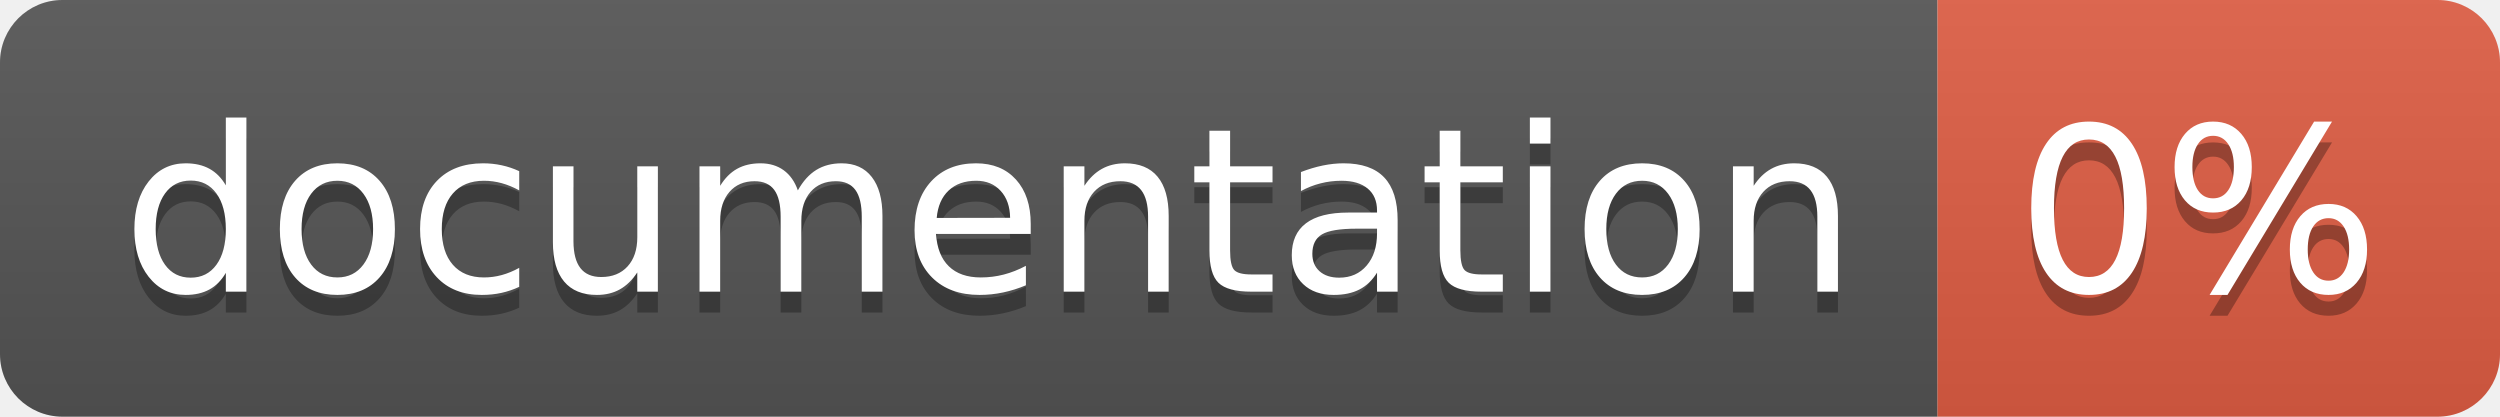
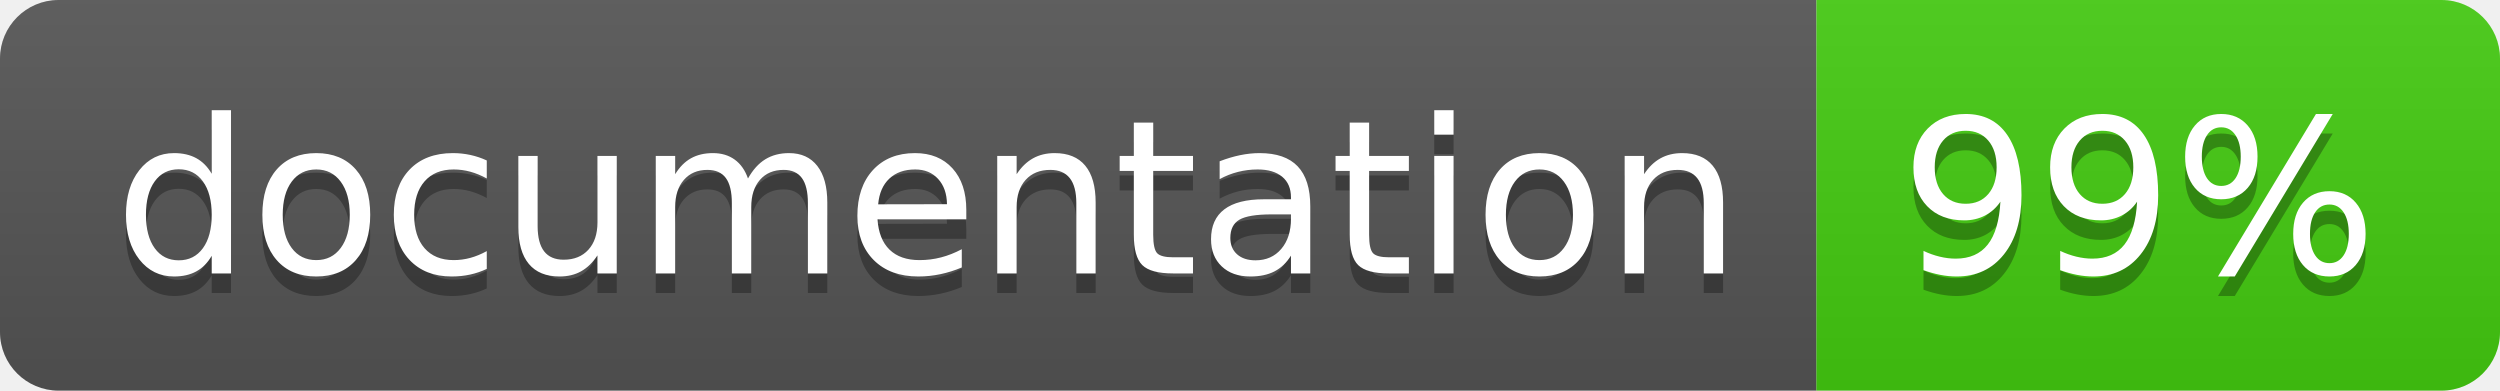
- <svg xmlns="http://www.w3.org/2000/svg" width="120" height="20">
+ <svg xmlns="http://www.w3.org/2000/svg" width="128" height="20">
  <linearGradient id="b" x2="0" y2="100%">
    <stop offset="0" stop-color="#bbb" stop-opacity=".1" />
    <stop offset="1" stop-opacity=".1" />
  </linearGradient>
  <clipPath id="a">
-     <rect width="120" height="20" rx="3" fill="#fff" />
+     <rect width="128" height="20" rx="3" fill="#fff" />
  </clipPath>
  <g clip-path="url(#a)">
    <path fill="#555" d="M0 0h93v20H0z" />
-     <path fill="#e05d44" d="M93 0h27v20H93z" />
-     <path fill="url(#b)" d="M0 0h120v20H0z" />
+     <path fill="#4c1" d="M93 0h35v20H93z" />
+     <path fill="url(#b)" d="M0 0h128v20H0z" />
  </g>
  <g fill="#fff" text-anchor="middle" font-family="DejaVu Sans,Verdana,Geneva,sans-serif" font-size="110">
    <text x="475" y="150" fill="#010101" fill-opacity=".3" transform="scale(.1)" textLength="830">
      documentation
    </text>
    <text x="475" y="140" transform="scale(.1)" textLength="830">
      documentation
    </text>
-     <text x="1055" y="150" fill="#010101" fill-opacity=".3" transform="scale(.1)" textLength="170">
-       0%
+     <text x="1095" y="150" fill="#010101" fill-opacity=".3" transform="scale(.1)" textLength="250">
+       99%
    </text>
-     <text x="1055" y="140" transform="scale(.1)" textLength="170">
-       0%
+     <text x="1095" y="140" transform="scale(.1)" textLength="250">
+       99%
    </text>
  </g>
</svg>
